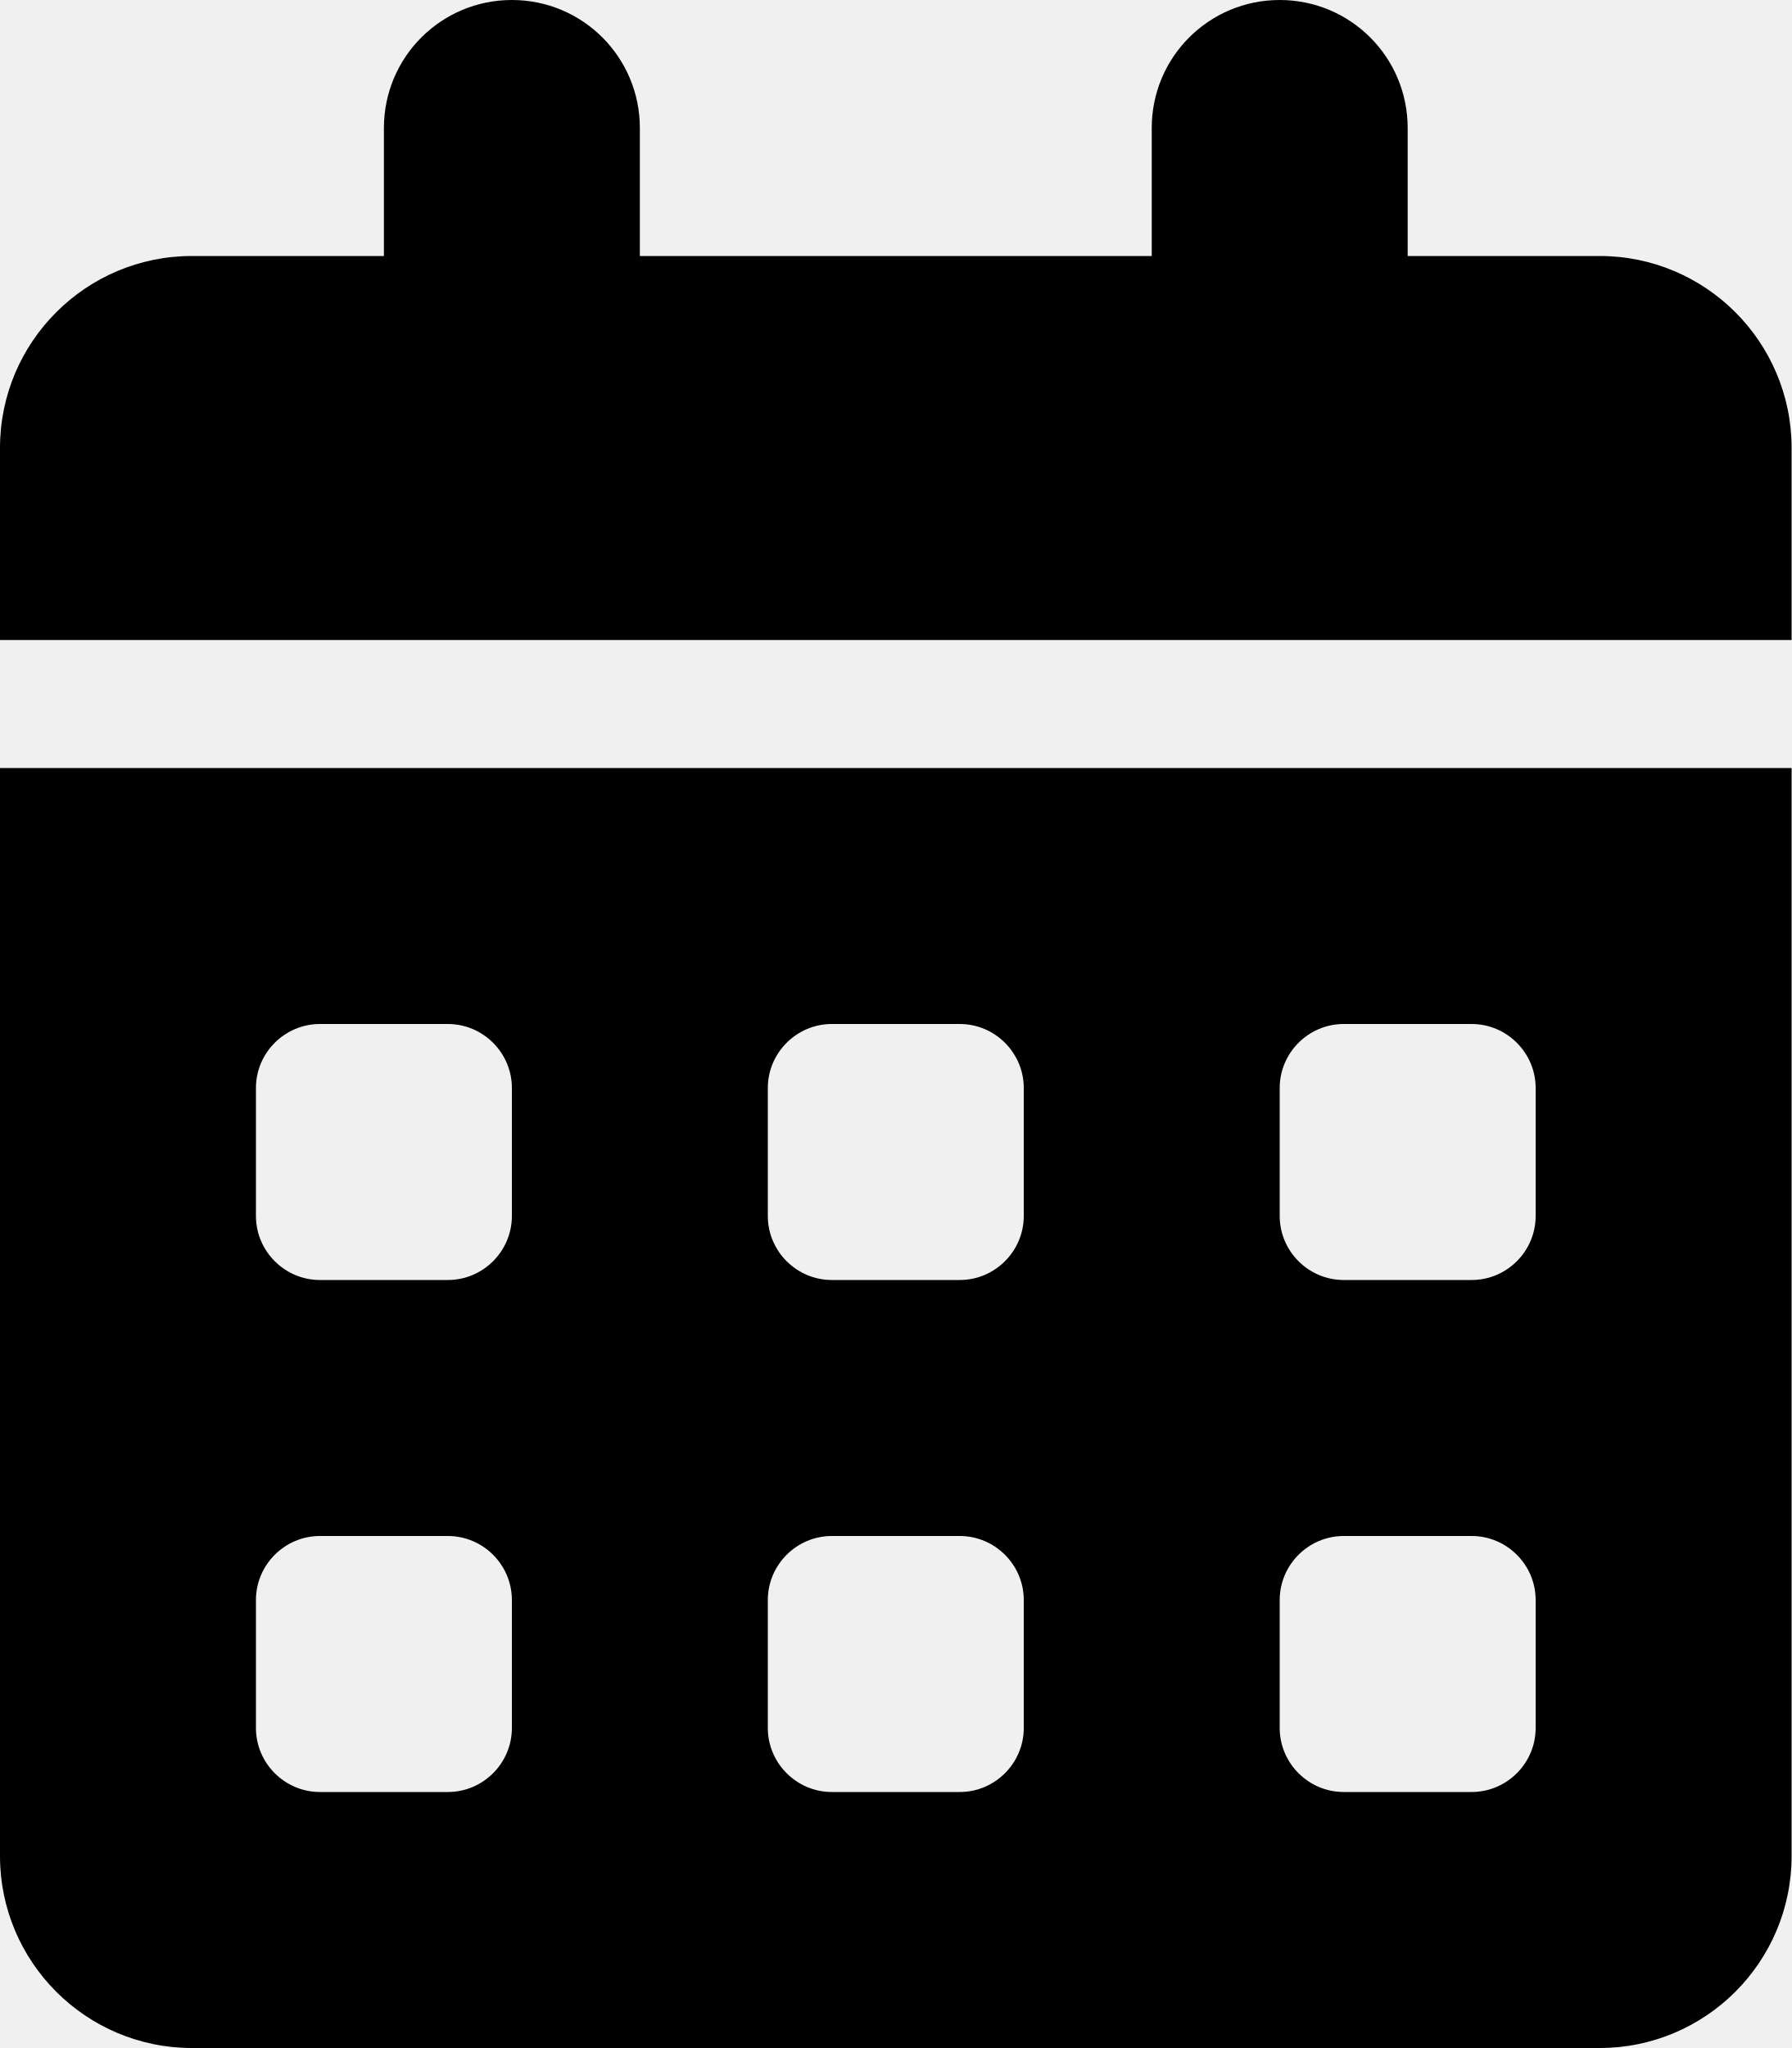
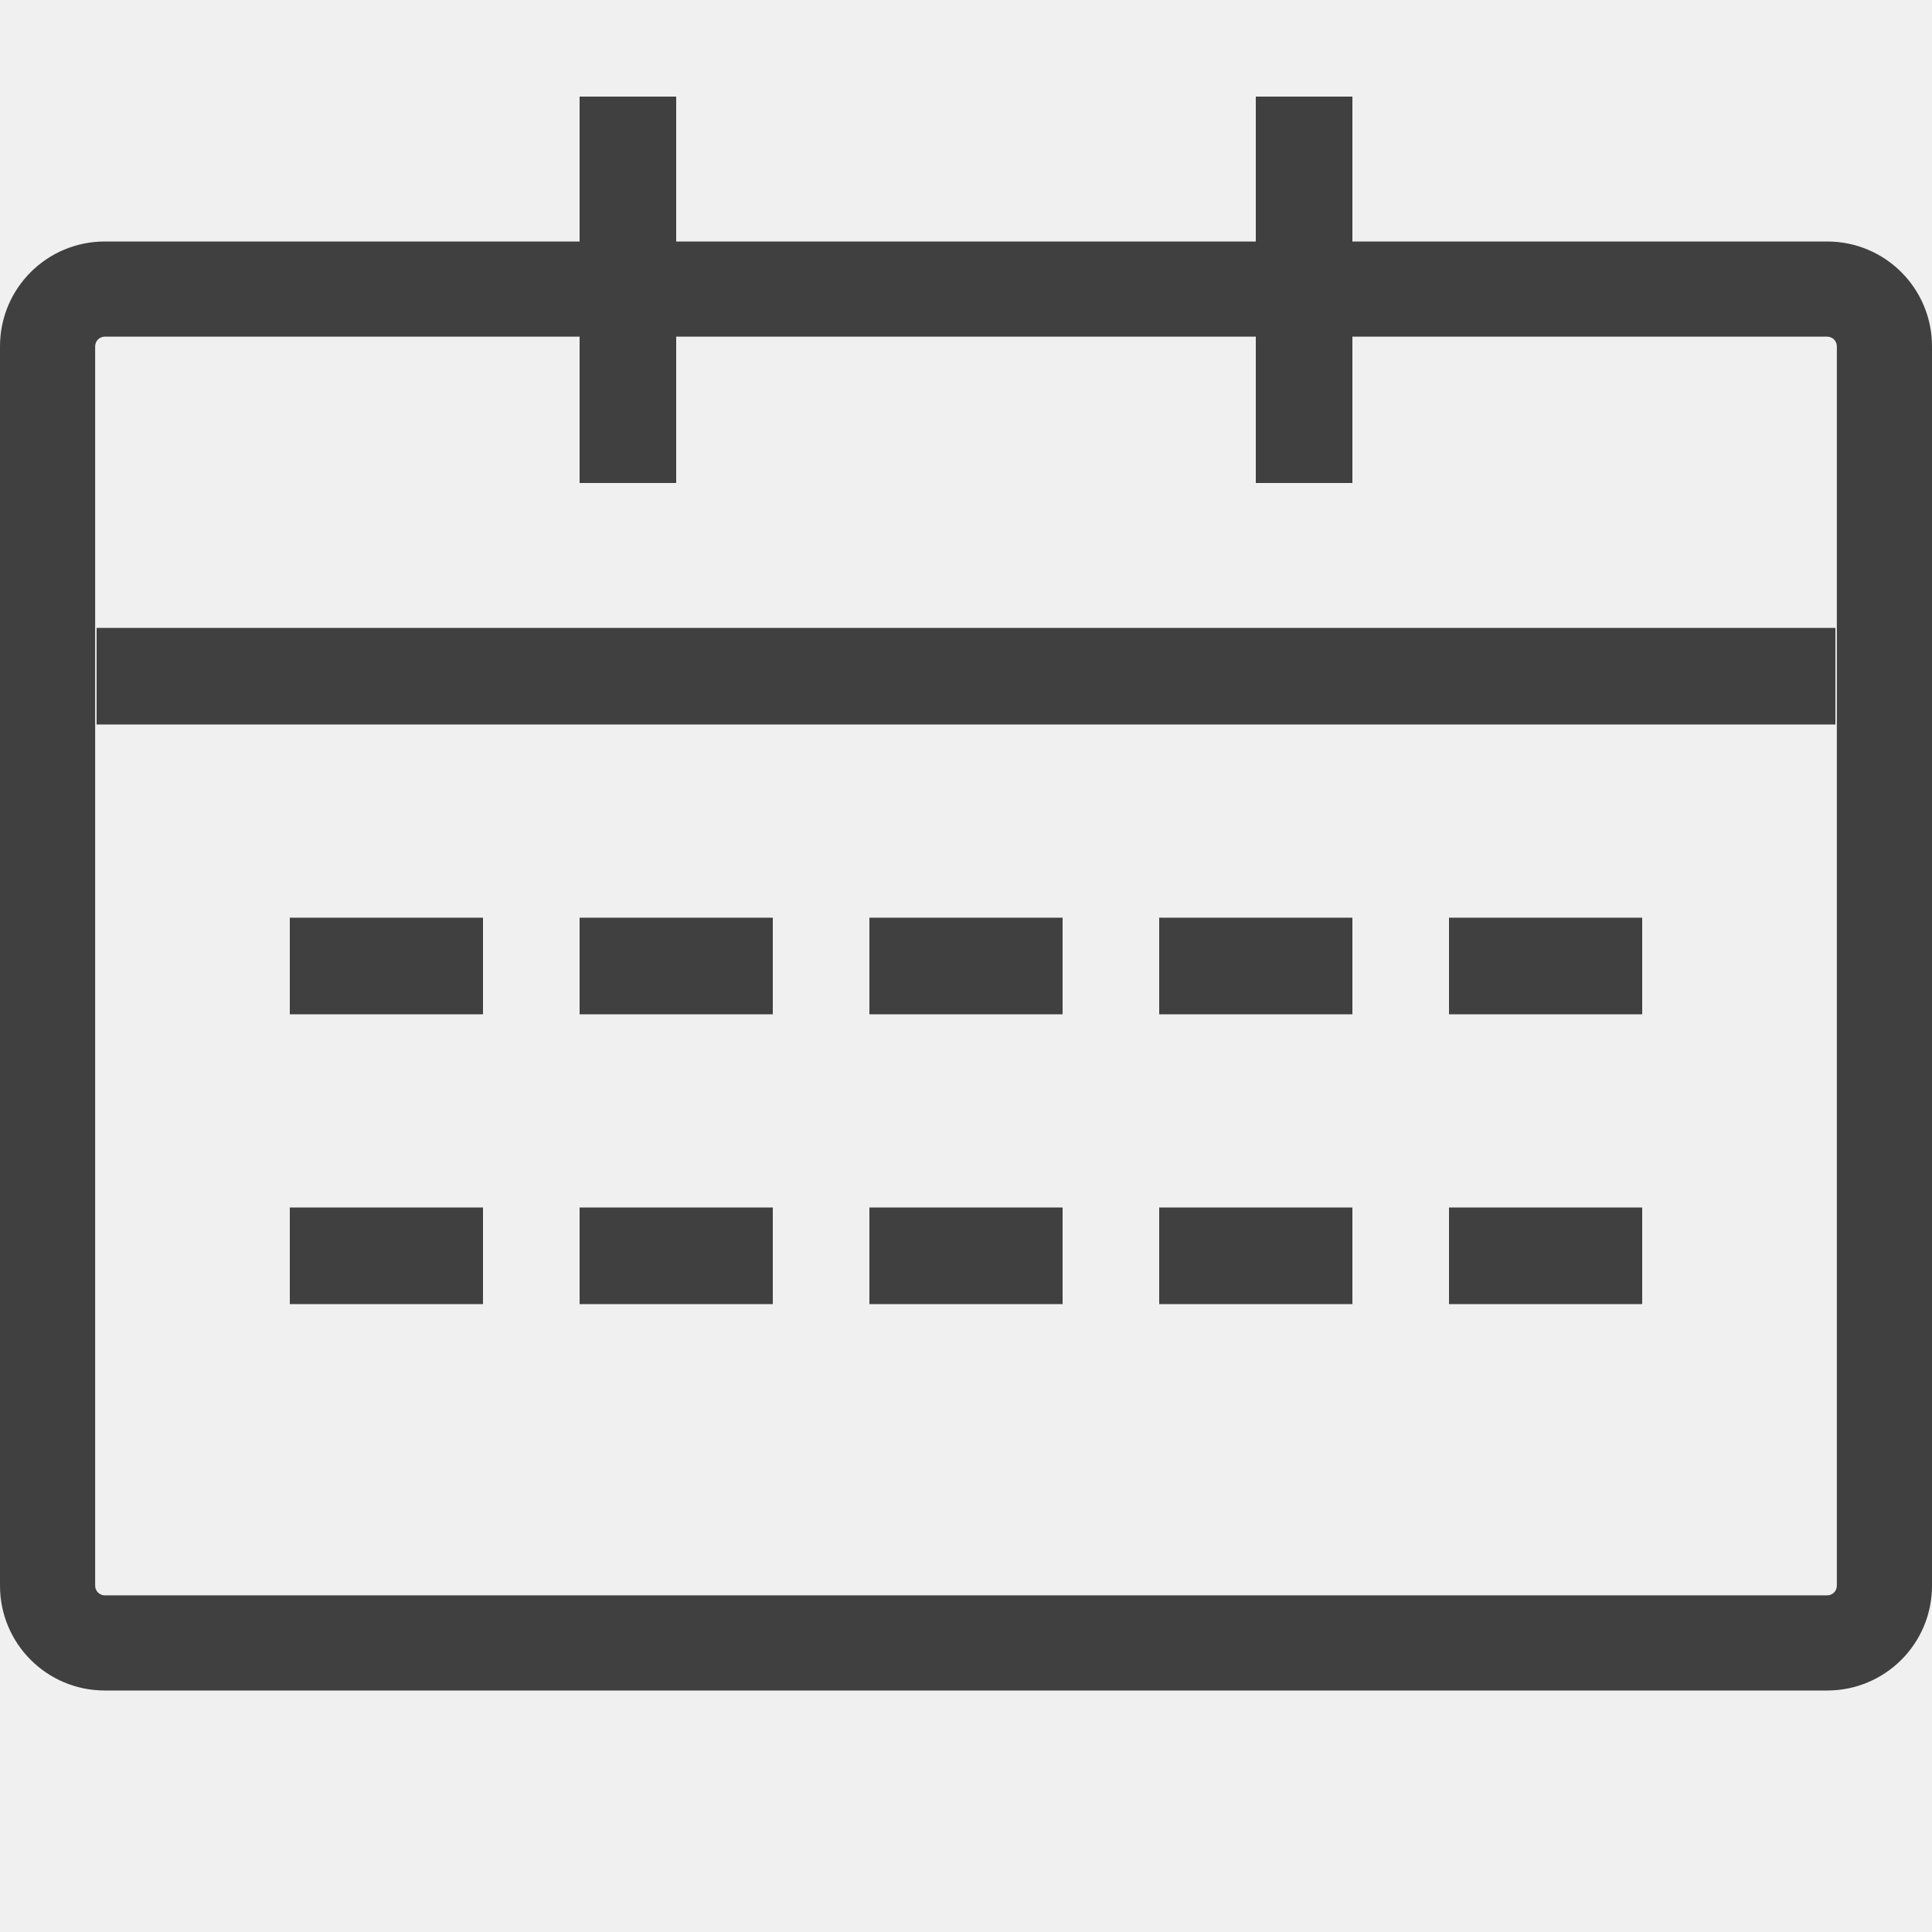
- <svg xmlns="http://www.w3.org/2000/svg" viewBox="0 0 448 512">
-   <path d="M128 0c17.7 0 32 14.3 32 32V64H288V32c0-17.7 14.3-32 32-32s32 14.3 32 32V64h48c26.5 0 48 21.5 48 48v48H0V112C0 85.5 21.5 64 48 64H96V32c0-17.7 14.3-32 32-32zM0 192H448V464c0 26.5-21.5 48-48 48H48c-26.5 0-48-21.5-48-48V192zm64 80v32c0 8.8 7.2 16 16 16h32c8.8 0 16-7.2 16-16V272c0-8.8-7.2-16-16-16H80c-8.8 0-16 7.2-16 16zm128 0v32c0 8.8 7.2 16 16 16h32c8.8 0 16-7.2 16-16V272c0-8.8-7.2-16-16-16H208c-8.8 0-16 7.2-16 16zm144-16c-8.8 0-16 7.2-16 16v32c0 8.8 7.2 16 16 16h32c8.8 0 16-7.2 16-16V272c0-8.8-7.2-16-16-16H336zM64 400v32c0 8.8 7.2 16 16 16h32c8.8 0 16-7.2 16-16V400c0-8.8-7.2-16-16-16H80c-8.8 0-16 7.2-16 16zm144-16c-8.8 0-16 7.2-16 16v32c0 8.8 7.2 16 16 16h32c8.8 0 16-7.2 16-16V400c0-8.8-7.2-16-16-16H208zm112 16v32c0 8.8 7.2 16 16 16h32c8.8 0 16-7.2 16-16V400c0-8.8-7.2-16-16-16H336c-8.8 0-16 7.2-16 16z" />
+ <svg xmlns="http://www.w3.org/2000/svg" width="20" height="20" viewBox="0 0 20 20" fill="none">
+   <g clip-path="url(#clip0_375_1392)">
+     <path d="M18.915 3.485C18.97 3.485 19.015 3.53 19.015 3.585V16.415C19.015 16.47 18.97 16.515 18.915 16.515H1.085C1.03 16.515 0.985 16.47 0.985 16.415V3.585C0.985 3.53 1.03 3.485 1.085 3.485H18.915ZM18.915 2.5H1.085C0.485 2.5 0 2.985 0 3.585V16.415C0 17.015 0.485 17.5 1.085 17.5H18.915C19.515 17.5 20 17.015 20 16.415V3.585C20 2.985 19.515 2.5 18.915 2.5Z" fill="#404040" />
+     <path d="M1 6.5H19V7.5H1V6.5Z" fill="#404040" />
+     <path d="M3 9.5H5V10.5H3V9.5Z" fill="#404040" />
+     <path d="M3 12.5H5V13.5H3V12.5Z" fill="#404040" />
+     <path d="M6 9.5H8V10.5H6V9.5Z" fill="#404040" />
+     <path d="M6 12.5H8V13.5H6V12.5Z" fill="#404040" />
+     <path d="M9 9.5H11V10.5H9V9.5Z" fill="#404040" />
+     <path d="M9 12.5H11V13.5H9V12.5Z" fill="#404040" />
+     <path d="M12 9.5H14V10.5H12V9.5Z" fill="#404040" />
+     <path d="M12 12.5H14V13.5H12V12.5Z" fill="#404040" />
+     <path d="M15 9.5H17V10.5H15V9.5Z" fill="#404040" />
+     <path d="M15 12.5H17V13.5H15V12.5Z" fill="#404040" />
+     <path d="M6 1H7V5H6V1Z" fill="#404040" />
+     <path d="M13 1H14V5H13V1Z" fill="#404040" />
+   </g>
+   <defs>
+     <clipPath id="clip0_375_1392">
+       <rect width="20" height="20" fill="white" />
+     </clipPath>
+   </defs>
</svg>
